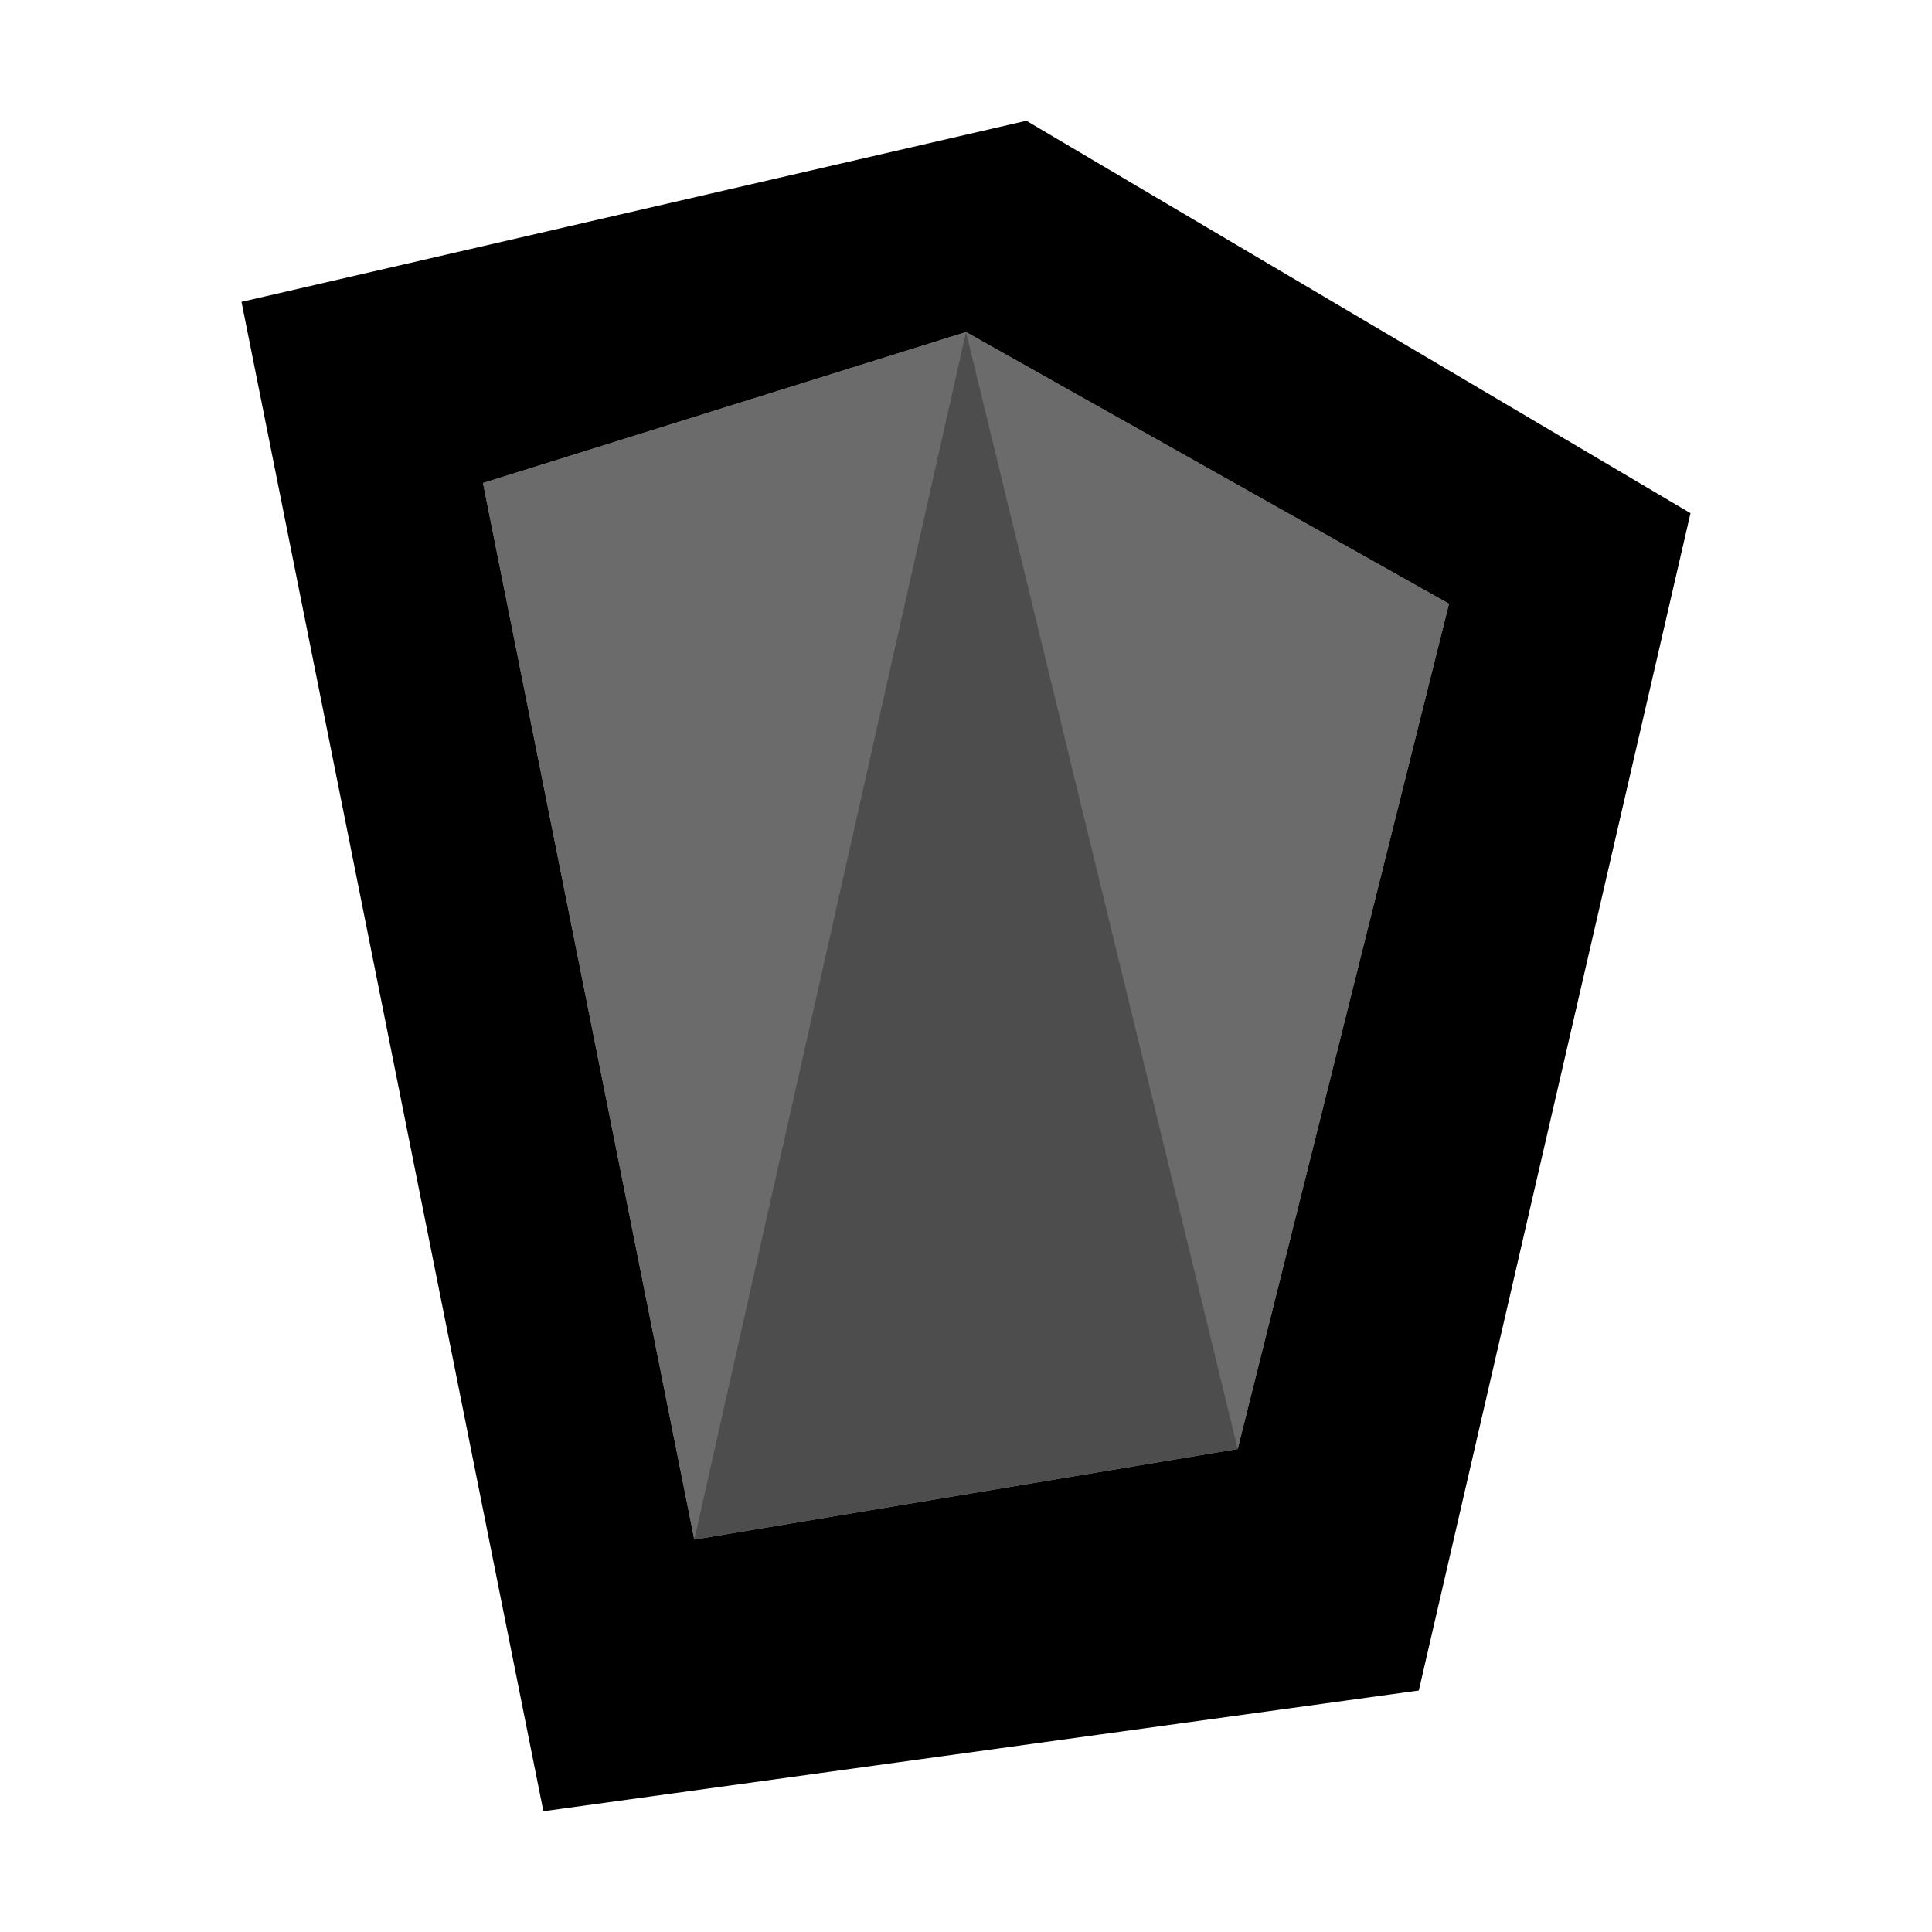
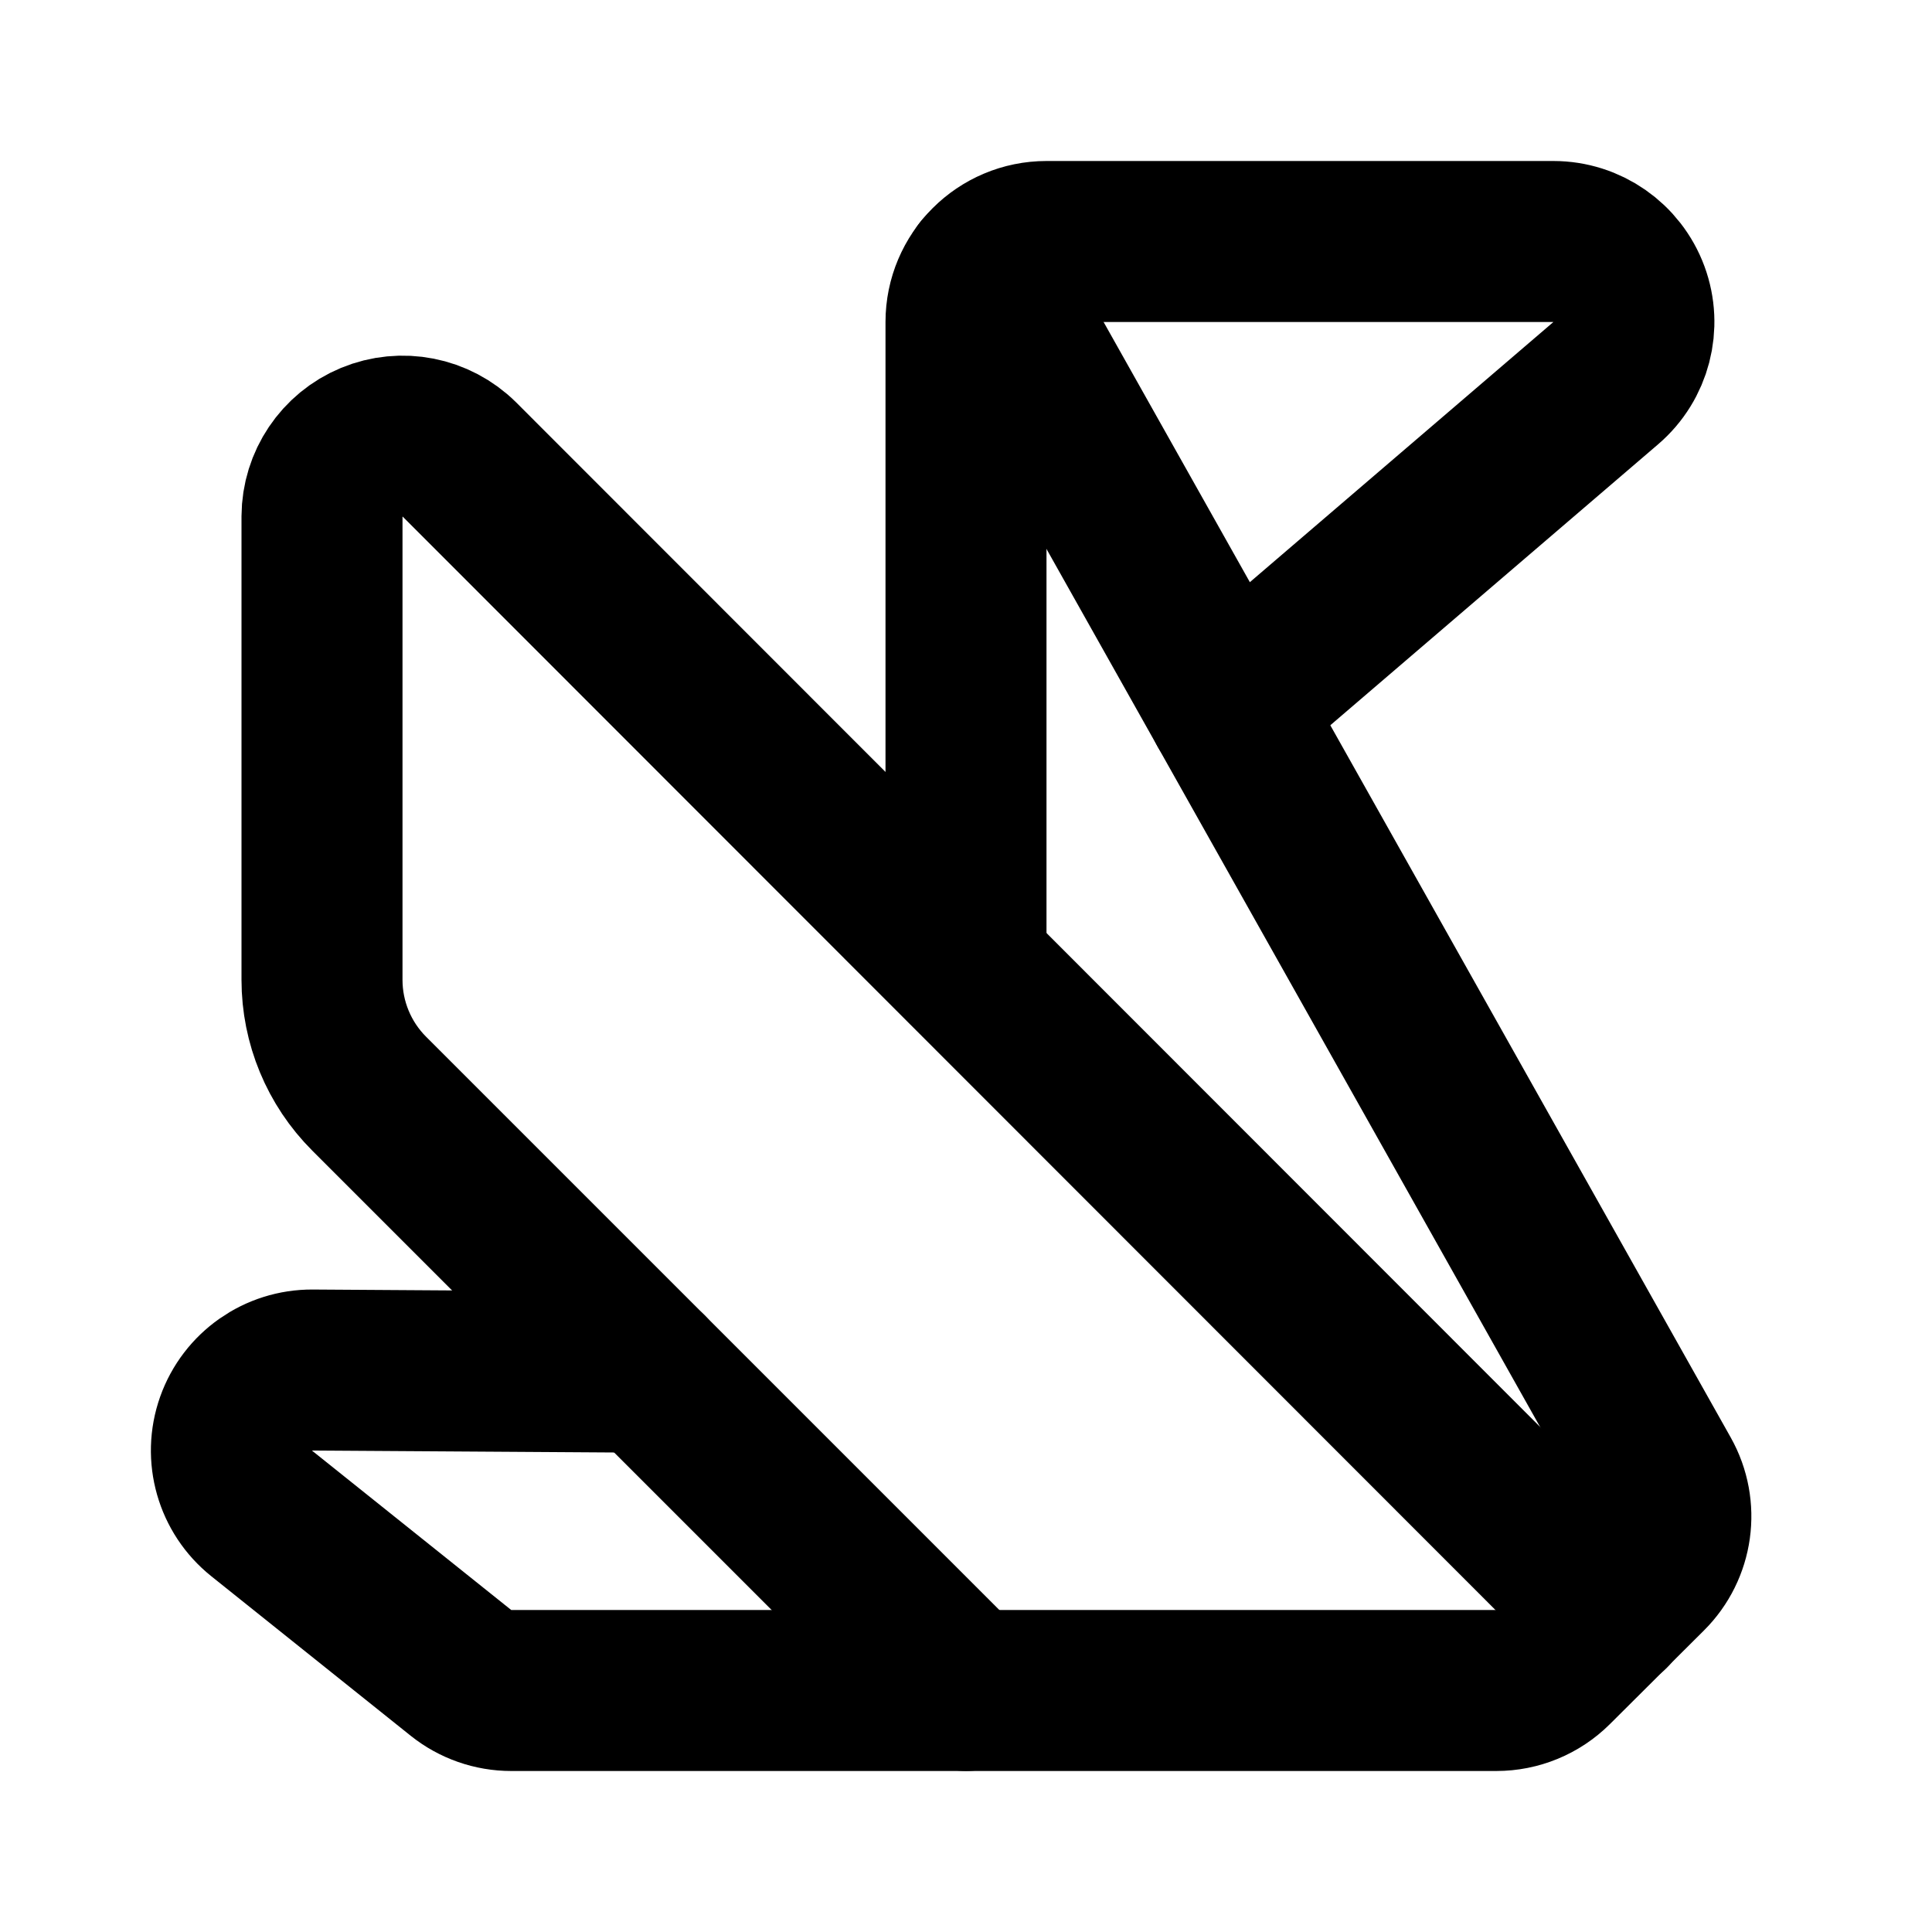
- <svg xmlns="http://www.w3.org/2000/svg" viewBox="0 0 64 64" role="img" aria-label="접어">
-   <path d="M8 10 34 4l22 13-9 39-29 4L8 10Zm8 6 7 35 18-3 7-28-16-9-16 5Z" />
-   <path d="m16 16 16-5-9 40-7-35Zm16-5 16 9-25 31 9-40Zm-9 40 25-31-7 28-18 3Z" opacity=".58" />
-   <path d="m32 11 9 37-18 3 9-40Z" opacity=".28" />
+ <svg xmlns="http://www.w3.org/2000/svg" width="24" height="24" viewBox="0 0 24 24" fill="none" stroke="currentColor" stroke-width="2" stroke-linecap="round" stroke-linejoin="round">
+   <path d="M12 12V4a1 1 0 0 1 1-1h6.297a1 1 0 0 1 .651 1.759l-4.696 4.025" />
+   <path d="m12 21-7.414-7.414A2 2 0 0 1 4 12.172V6.415a1.002 1.002 0 0 1 1.707-.707L20 20.009" />
+   <path d="m12.214 3.381 8.414 14.966a1 1 0 0 1-.167 1.199l-1.168 1.163a1 1 0 0 1-.706.291H6.351a1 1 0 0 1-.625-.219L3.25 18.8a1 1 0 0 1 .631-1.781l4.165.027" />
</svg>
